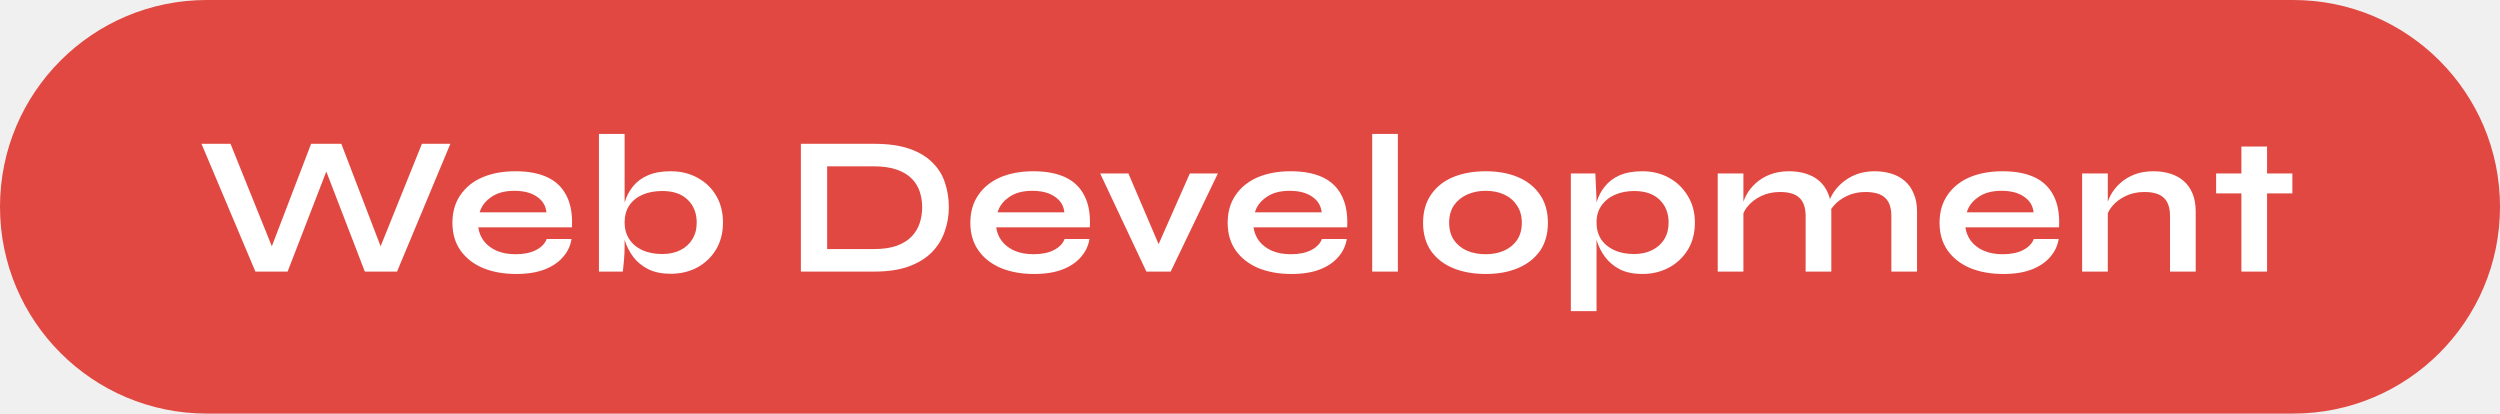
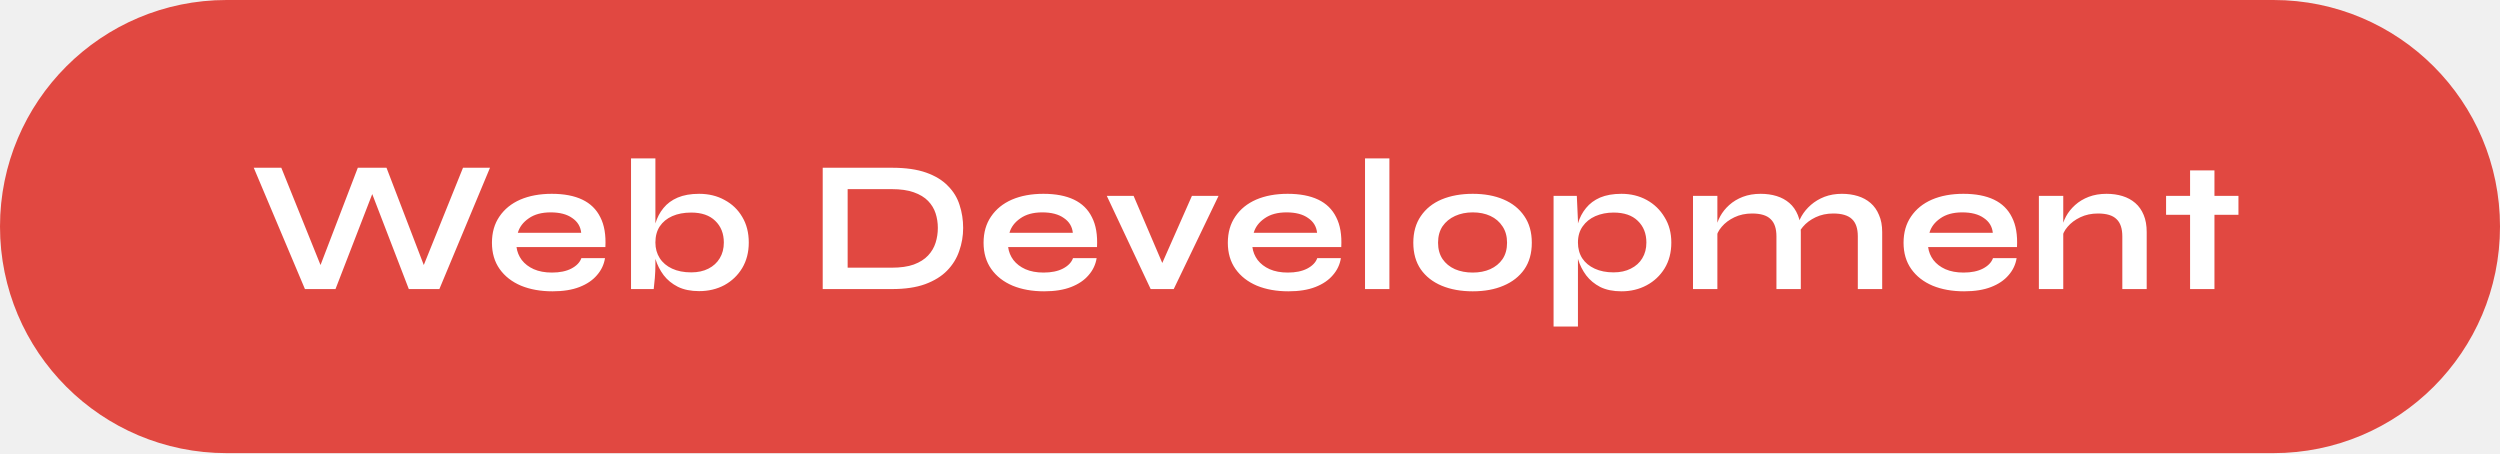
- <svg xmlns="http://www.w3.org/2000/svg" width="405" height="67" viewBox="0 0 405 67" fill="none">
-   <rect width="405" height="67" rx="33.5" fill="#E14841" />
-   <path d="M41.376 44L32.64 23.296H37.344L44.736 41.632L43.36 41.664L50.4 23.296H55.296L62.336 41.664L60.96 41.632L68.352 23.296H72.96L64.32 44H59.104L52.192 26.048H53.536L46.592 44H41.376ZM88.556 38.72H92.588C92.417 39.808 91.959 40.779 91.212 41.632C90.487 42.485 89.495 43.157 88.236 43.648C86.977 44.139 85.441 44.384 83.628 44.384C81.601 44.384 79.809 44.064 78.252 43.424C76.695 42.763 75.479 41.813 74.604 40.576C73.729 39.339 73.292 37.845 73.292 36.096C73.292 34.347 73.719 32.853 74.572 31.616C75.425 30.357 76.609 29.397 78.124 28.736C79.66 28.075 81.452 27.744 83.5 27.744C85.591 27.744 87.329 28.075 88.716 28.736C90.103 29.397 91.127 30.4 91.788 31.744C92.471 33.067 92.759 34.763 92.652 36.832H77.484C77.591 37.643 77.889 38.379 78.38 39.04C78.892 39.701 79.575 40.224 80.428 40.608C81.303 40.992 82.337 41.184 83.532 41.184C84.855 41.184 85.953 40.96 86.828 40.512C87.724 40.043 88.3 39.445 88.556 38.72ZM83.308 30.912C81.772 30.912 80.524 31.253 79.564 31.936C78.604 32.597 77.985 33.419 77.708 34.4H88.524C88.417 33.333 87.905 32.491 86.988 31.872C86.092 31.232 84.865 30.912 83.308 30.912ZM108.643 44.352C107.235 44.352 106.03 44.107 105.027 43.616C104.025 43.104 103.214 42.443 102.595 41.632C101.977 40.8 101.518 39.904 101.219 38.944C100.921 37.963 100.771 37.003 100.771 36.064C100.771 34.891 100.91 33.803 101.187 32.8C101.486 31.797 101.945 30.923 102.563 30.176C103.182 29.408 103.993 28.811 104.995 28.384C105.998 27.957 107.214 27.744 108.643 27.744C110.286 27.744 111.737 28.096 112.996 28.8C114.276 29.483 115.278 30.443 116.003 31.68C116.75 32.917 117.123 34.379 117.123 36.064C117.123 37.707 116.75 39.157 116.003 40.416C115.257 41.653 114.243 42.624 112.963 43.328C111.683 44.011 110.243 44.352 108.643 44.352ZM107.299 41.152C108.43 41.152 109.411 40.939 110.243 40.512C111.075 40.085 111.715 39.499 112.163 38.752C112.633 37.984 112.868 37.088 112.868 36.064C112.868 34.528 112.377 33.291 111.396 32.352C110.435 31.413 109.07 30.944 107.299 30.944C106.062 30.944 104.985 31.147 104.067 31.552C103.15 31.957 102.435 32.544 101.923 33.312C101.433 34.059 101.187 34.976 101.187 36.064C101.187 37.067 101.433 37.952 101.923 38.72C102.414 39.488 103.118 40.085 104.035 40.512C104.953 40.939 106.041 41.152 107.299 41.152ZM101.187 21.696V39.904C101.187 40.587 101.155 41.323 101.091 42.112C101.027 42.88 100.963 43.509 100.899 44H97.028V21.696H101.187ZM141.583 23.296C143.908 23.296 145.849 23.573 147.407 24.128C148.964 24.683 150.201 25.44 151.119 26.4C152.057 27.339 152.719 28.427 153.103 29.664C153.508 30.901 153.711 32.203 153.711 33.568C153.711 34.933 153.487 36.245 153.039 37.504C152.612 38.763 151.919 39.883 150.959 40.864C150.02 41.824 148.772 42.592 147.215 43.168C145.679 43.723 143.801 44 141.583 44H129.743V23.296H141.583ZM133.999 40.352H141.487C143.023 40.352 144.292 40.171 145.295 39.808C146.319 39.424 147.129 38.912 147.727 38.272C148.324 37.632 148.751 36.907 149.007 36.096C149.263 35.285 149.391 34.443 149.391 33.568C149.391 32.693 149.263 31.861 149.007 31.072C148.751 30.283 148.324 29.579 147.727 28.96C147.129 28.341 146.319 27.851 145.295 27.488C144.292 27.125 143.023 26.944 141.487 26.944H133.999V40.352ZM172.46 38.72H176.492C176.321 39.808 175.862 40.779 175.116 41.632C174.39 42.485 173.398 43.157 172.14 43.648C170.881 44.139 169.345 44.384 167.532 44.384C165.505 44.384 163.713 44.064 162.156 43.424C160.598 42.763 159.382 41.813 158.508 40.576C157.633 39.339 157.196 37.845 157.196 36.096C157.196 34.347 157.622 32.853 158.476 31.616C159.329 30.357 160.513 29.397 162.028 28.736C163.564 28.075 165.356 27.744 167.404 27.744C169.494 27.744 171.233 28.075 172.62 28.736C174.006 29.397 175.03 30.4 175.692 31.744C176.374 33.067 176.662 34.763 176.556 36.832H161.388C161.494 37.643 161.793 38.379 162.284 39.04C162.796 39.701 163.478 40.224 164.332 40.608C165.206 40.992 166.241 41.184 167.436 41.184C168.758 41.184 169.857 40.96 170.732 40.512C171.628 40.043 172.204 39.445 172.46 38.72ZM167.212 30.912C165.676 30.912 164.428 31.253 163.468 31.936C162.508 32.597 161.889 33.419 161.612 34.4H172.428C172.321 33.333 171.809 32.491 170.892 31.872C169.996 31.232 168.769 30.912 167.212 30.912ZM188.434 41.28H186.93L192.754 28.096H197.298L189.65 44H185.714L178.226 28.096H182.802L188.434 41.28ZM214.146 38.72H218.178C218.007 39.808 217.549 40.779 216.802 41.632C216.077 42.485 215.085 43.157 213.826 43.648C212.567 44.139 211.031 44.384 209.218 44.384C207.191 44.384 205.399 44.064 203.842 43.424C202.285 42.763 201.069 41.813 200.194 40.576C199.319 39.339 198.882 37.845 198.882 36.096C198.882 34.347 199.309 32.853 200.162 31.616C201.015 30.357 202.199 29.397 203.714 28.736C205.25 28.075 207.042 27.744 209.09 27.744C211.181 27.744 212.919 28.075 214.306 28.736C215.693 29.397 216.717 30.4 217.378 31.744C218.061 33.067 218.349 34.763 218.242 36.832H203.074C203.181 37.643 203.479 38.379 203.97 39.04C204.482 39.701 205.165 40.224 206.018 40.608C206.893 40.992 207.927 41.184 209.122 41.184C210.445 41.184 211.543 40.96 212.418 40.512C213.314 40.043 213.89 39.445 214.146 38.72ZM208.898 30.912C207.362 30.912 206.114 31.253 205.154 31.936C204.194 32.597 203.575 33.419 203.298 34.4H214.114C214.007 33.333 213.495 32.491 212.578 31.872C211.682 31.232 210.455 30.912 208.898 30.912ZM222.297 21.696H226.457V44H222.297V21.696ZM240.681 44.384C238.676 44.384 236.905 44.064 235.369 43.424C233.854 42.784 232.67 41.856 231.817 40.64C230.964 39.403 230.537 37.888 230.537 36.096C230.537 34.304 230.964 32.789 231.817 31.552C232.67 30.293 233.854 29.344 235.369 28.704C236.905 28.064 238.676 27.744 240.681 27.744C242.686 27.744 244.436 28.064 245.929 28.704C247.444 29.344 248.628 30.293 249.481 31.552C250.334 32.789 250.761 34.304 250.761 36.096C250.761 37.888 250.334 39.403 249.481 40.64C248.628 41.856 247.444 42.784 245.929 43.424C244.436 44.064 242.686 44.384 240.681 44.384ZM240.681 41.184C241.79 41.184 242.782 40.992 243.657 40.608C244.553 40.203 245.257 39.627 245.769 38.88C246.281 38.112 246.537 37.184 246.537 36.096C246.537 35.008 246.281 34.08 245.769 33.312C245.257 32.523 244.564 31.925 243.689 31.52C242.814 31.115 241.812 30.912 240.681 30.912C239.572 30.912 238.569 31.115 237.673 31.52C236.777 31.925 236.062 32.512 235.529 33.28C235.017 34.048 234.761 34.987 234.761 36.096C234.761 37.184 235.017 38.112 235.529 38.88C236.041 39.627 236.745 40.203 237.641 40.608C238.537 40.992 239.55 41.184 240.681 41.184ZM266.06 44.384C264.652 44.384 263.447 44.139 262.444 43.648C261.463 43.136 260.663 42.475 260.044 41.664C259.426 40.832 258.967 39.925 258.668 38.944C258.37 37.963 258.22 37.003 258.22 36.064C258.22 34.891 258.359 33.803 258.636 32.8C258.935 31.797 259.394 30.923 260.012 30.176C260.631 29.408 261.431 28.811 262.412 28.384C263.415 27.957 264.631 27.744 266.06 27.744C267.66 27.744 269.1 28.096 270.38 28.8C271.66 29.504 272.674 30.485 273.42 31.744C274.188 32.981 274.572 34.421 274.572 36.064C274.572 37.749 274.188 39.221 273.42 40.48C272.652 41.717 271.628 42.677 270.348 43.36C269.068 44.043 267.639 44.384 266.06 44.384ZM264.716 41.152C265.847 41.152 266.828 40.939 267.66 40.512C268.514 40.085 269.164 39.499 269.612 38.752C270.082 37.984 270.316 37.088 270.316 36.064C270.316 34.528 269.826 33.291 268.844 32.352C267.884 31.413 266.508 30.944 264.716 30.944C263.586 30.944 262.551 31.147 261.612 31.552C260.695 31.957 259.97 32.544 259.436 33.312C258.903 34.059 258.636 34.976 258.636 36.064C258.636 37.088 258.882 37.984 259.372 38.752C259.863 39.499 260.567 40.085 261.484 40.512C262.402 40.939 263.479 41.152 264.716 41.152ZM254.476 28.096H258.444L258.636 32.32V50.4H254.476V28.096ZM278.272 28.096H282.432V44H278.272V28.096ZM289.824 27.744C290.806 27.744 291.712 27.872 292.544 28.128C293.376 28.384 294.102 28.779 294.72 29.312C295.339 29.845 295.819 30.528 296.16 31.36C296.502 32.171 296.672 33.141 296.672 34.272V44H292.512V35.008C292.512 33.664 292.182 32.683 291.52 32.064C290.88 31.424 289.824 31.104 288.352 31.104C287.243 31.104 286.24 31.317 285.344 31.744C284.448 32.171 283.723 32.715 283.168 33.376C282.614 34.016 282.294 34.688 282.208 35.392L282.176 33.76C282.283 33.013 282.528 32.288 282.912 31.584C283.296 30.88 283.808 30.24 284.448 29.664C285.11 29.067 285.888 28.597 286.784 28.256C287.68 27.915 288.694 27.744 289.824 27.744ZM303.68 27.744C304.662 27.744 305.568 27.872 306.4 28.128C307.232 28.384 307.958 28.779 308.576 29.312C309.195 29.845 309.675 30.528 310.016 31.36C310.379 32.171 310.56 33.141 310.56 34.272V44H306.4V35.008C306.4 33.664 306.07 32.683 305.408 32.064C304.747 31.424 303.68 31.104 302.208 31.104C301.099 31.104 300.096 31.317 299.2 31.744C298.304 32.171 297.579 32.715 297.024 33.376C296.47 34.016 296.16 34.688 296.096 35.392L296.032 33.664C296.139 32.96 296.395 32.256 296.8 31.552C297.206 30.848 297.739 30.208 298.4 29.632C299.062 29.056 299.83 28.597 300.704 28.256C301.6 27.915 302.592 27.744 303.68 27.744ZM329.471 38.72H333.503C333.332 39.808 332.874 40.779 332.127 41.632C331.402 42.485 330.41 43.157 329.151 43.648C327.892 44.139 326.356 44.384 324.543 44.384C322.516 44.384 320.724 44.064 319.167 43.424C317.61 42.763 316.394 41.813 315.519 40.576C314.644 39.339 314.207 37.845 314.207 36.096C314.207 34.347 314.634 32.853 315.487 31.616C316.34 30.357 317.524 29.397 319.039 28.736C320.575 28.075 322.367 27.744 324.415 27.744C326.506 27.744 328.244 28.075 329.631 28.736C331.018 29.397 332.042 30.4 332.703 31.744C333.386 33.067 333.674 34.763 333.567 36.832H318.399C318.506 37.643 318.804 38.379 319.295 39.04C319.807 39.701 320.49 40.224 321.343 40.608C322.218 40.992 323.252 41.184 324.447 41.184C325.77 41.184 326.868 40.96 327.743 40.512C328.639 40.043 329.215 39.445 329.471 38.72ZM324.223 30.912C322.687 30.912 321.439 31.253 320.479 31.936C319.519 32.597 318.9 33.419 318.623 34.4H329.439C329.332 33.333 328.82 32.491 327.903 31.872C327.007 31.232 325.78 30.912 324.223 30.912ZM337.303 28.096H341.463V44H337.303V28.096ZM348.855 27.744C349.836 27.744 350.743 27.872 351.575 28.128C352.407 28.384 353.132 28.779 353.751 29.312C354.369 29.845 354.849 30.528 355.191 31.36C355.532 32.171 355.703 33.141 355.703 34.272V44H351.543V35.008C351.543 33.664 351.212 32.683 350.551 32.064C349.911 31.424 348.855 31.104 347.383 31.104C346.273 31.104 345.271 31.317 344.375 31.744C343.479 32.171 342.753 32.715 342.199 33.376C341.644 34.016 341.324 34.688 341.239 35.392L341.207 33.76C341.313 33.013 341.559 32.288 341.943 31.584C342.327 30.88 342.839 30.24 343.479 29.664C344.14 29.067 344.919 28.597 345.815 28.256C346.711 27.915 347.724 27.744 348.855 27.744ZM359.01 28.096H371.362V31.328H359.01V28.096ZM363.106 23.744H367.266V44H363.106V23.744Z" fill="white" />
+ <svg xmlns="http://www.w3.org/2000/svg" width="320" height="58" viewBox="0 0 320 58" fill="none">
+   <rect width="320" height="58" rx="29" fill="#E14841" />
+   <path d="M39.032 37L32.48 21.472H36.008L41.552 35.224L40.52 35.248L45.8 21.472H49.472L54.752 35.248L53.72 35.224L59.264 21.472H62.72L56.24 37H52.328L47.144 23.536H48.152L42.944 37H39.032ZM74.417 33.04H77.441C77.313 33.856 76.969 34.584 76.409 35.224C75.865 35.864 75.121 36.368 74.177 36.736C73.233 37.104 72.081 37.288 70.721 37.288C69.201 37.288 67.857 37.048 66.689 36.568C65.521 36.072 64.609 35.36 63.953 34.432C63.297 33.504 62.969 32.384 62.969 31.072C62.969 29.76 63.289 28.64 63.929 27.712C64.569 26.768 65.457 26.048 66.593 25.552C67.745 25.056 69.089 24.808 70.625 24.808C72.193 24.808 73.497 25.056 74.537 25.552C75.577 26.048 76.345 26.8 76.841 27.808C77.353 28.8 77.569 30.072 77.489 31.624H66.113C66.193 32.232 66.417 32.784 66.785 33.28C67.169 33.776 67.681 34.168 68.321 34.456C68.977 34.744 69.753 34.888 70.649 34.888C71.641 34.888 72.465 34.72 73.121 34.384C73.793 34.032 74.225 33.584 74.417 33.04ZM70.481 27.184C69.329 27.184 68.393 27.44 67.673 27.952C66.953 28.448 66.489 29.064 66.281 29.8H74.393C74.313 29 73.929 28.368 73.241 27.904C72.569 27.424 71.649 27.184 70.481 27.184ZM89.483 37.264C88.427 37.264 87.523 37.08 86.771 36.712C86.019 36.328 85.411 35.832 84.947 35.224C84.483 34.6 84.139 33.928 83.915 33.208C83.691 32.472 83.579 31.752 83.579 31.048C83.579 30.168 83.683 29.352 83.891 28.6C84.115 27.848 84.459 27.192 84.923 26.632C85.387 26.056 85.995 25.608 86.747 25.288C87.499 24.968 88.411 24.808 89.483 24.808C90.715 24.808 91.803 25.072 92.747 25.6C93.707 26.112 94.459 26.832 95.003 27.76C95.563 28.688 95.843 29.784 95.843 31.048C95.843 32.28 95.563 33.368 95.003 34.312C94.443 35.24 93.683 35.968 92.723 36.496C91.763 37.008 90.683 37.264 89.483 37.264ZM88.475 34.864C89.323 34.864 90.059 34.704 90.683 34.384C91.307 34.064 91.787 33.624 92.123 33.064C92.475 32.488 92.651 31.816 92.651 31.048C92.651 29.896 92.283 28.968 91.547 28.264C90.827 27.56 89.803 27.208 88.475 27.208C87.547 27.208 86.739 27.36 86.051 27.664C85.363 27.968 84.827 28.408 84.443 28.984C84.075 29.544 83.891 30.232 83.891 31.048C83.891 31.8 84.075 32.464 84.443 33.04C84.811 33.616 85.339 34.064 86.027 34.384C86.715 34.704 87.531 34.864 88.475 34.864ZM83.891 20.272V33.928C83.891 34.44 83.867 34.992 83.819 35.584C83.771 36.16 83.723 36.632 83.675 37H80.771V20.272H83.891ZM114.187 21.472C115.931 21.472 117.387 21.68 118.555 22.096C119.723 22.512 120.651 23.08 121.339 23.8C122.043 24.504 122.539 25.32 122.827 26.248C123.131 27.176 123.283 28.152 123.283 29.176C123.283 30.2 123.115 31.184 122.779 32.128C122.459 33.072 121.939 33.912 121.219 34.648C120.515 35.368 119.579 35.944 118.411 36.376C117.259 36.792 115.851 37 114.187 37H105.307V21.472H114.187ZM108.499 34.264H114.115C115.267 34.264 116.219 34.128 116.971 33.856C117.739 33.568 118.347 33.184 118.795 32.704C119.243 32.224 119.563 31.68 119.755 31.072C119.947 30.464 120.043 29.832 120.043 29.176C120.043 28.52 119.947 27.896 119.755 27.304C119.563 26.712 119.243 26.184 118.795 25.72C118.347 25.256 117.739 24.888 116.971 24.616C116.219 24.344 115.267 24.208 114.115 24.208H108.499V34.264ZM137.345 33.04H140.369C140.241 33.856 139.897 34.584 139.337 35.224C138.793 35.864 138.049 36.368 137.105 36.736C136.161 37.104 135.009 37.288 133.649 37.288C132.129 37.288 130.785 37.048 129.617 36.568C128.449 36.072 127.537 35.36 126.881 34.432C126.225 33.504 125.897 32.384 125.897 31.072C125.897 29.76 126.217 28.64 126.857 27.712C127.497 26.768 128.385 26.048 129.521 25.552C130.673 25.056 132.017 24.808 133.553 24.808C135.121 24.808 136.425 25.056 137.465 25.552C138.505 26.048 139.273 26.8 139.769 27.808C140.281 28.8 140.497 30.072 140.417 31.624H129.041C129.121 32.232 129.345 32.784 129.713 33.28C130.097 33.776 130.609 34.168 131.249 34.456C131.905 34.744 132.681 34.888 133.577 34.888C134.569 34.888 135.393 34.72 136.049 34.384C136.721 34.032 137.153 33.584 137.345 33.04ZM133.409 27.184C132.257 27.184 131.321 27.44 130.601 27.952C129.881 28.448 129.417 29.064 129.209 29.8H137.321C137.241 29 136.857 28.368 136.169 27.904C135.497 27.424 134.577 27.184 133.409 27.184ZM149.326 34.96H148.198L152.566 25.072H155.974L150.238 37H147.286L141.67 25.072H145.102L149.326 34.96ZM168.61 33.04H171.634C171.506 33.856 171.162 34.584 170.602 35.224C170.058 35.864 169.314 36.368 168.37 36.736C167.426 37.104 166.274 37.288 164.914 37.288C163.394 37.288 162.05 37.048 160.882 36.568C159.714 36.072 158.802 35.36 158.146 34.432C157.49 33.504 157.162 32.384 157.162 31.072C157.162 29.76 157.482 28.64 158.122 27.712C158.762 26.768 159.65 26.048 160.786 25.552C161.938 25.056 163.282 24.808 164.818 24.808C166.386 24.808 167.69 25.056 168.73 25.552C169.77 26.048 170.538 26.8 171.034 27.808C171.546 28.8 171.762 30.072 171.682 31.624H160.306C160.386 32.232 160.61 32.784 160.978 33.28C161.362 33.776 161.874 34.168 162.514 34.456C163.17 34.744 163.946 34.888 164.842 34.888C165.834 34.888 166.658 34.72 167.314 34.384C167.986 34.032 168.418 33.584 168.61 33.04ZM164.674 27.184C163.522 27.184 162.586 27.44 161.866 27.952C161.146 28.448 160.682 29.064 160.474 29.8H168.586C168.506 29 168.122 28.368 167.434 27.904C166.762 27.424 165.842 27.184 164.674 27.184ZM174.723 20.272H177.843V37H174.723V20.272ZM188.511 37.288C187.007 37.288 185.679 37.048 184.527 36.568C183.391 36.088 182.503 35.392 181.863 34.48C181.223 33.552 180.903 32.416 180.903 31.072C180.903 29.728 181.223 28.592 181.863 27.664C182.503 26.72 183.391 26.008 184.527 25.528C185.679 25.048 187.007 24.808 188.511 24.808C190.015 24.808 191.327 25.048 192.447 25.528C193.583 26.008 194.471 26.72 195.111 27.664C195.751 28.592 196.071 29.728 196.071 31.072C196.071 32.416 195.751 33.552 195.111 34.48C194.471 35.392 193.583 36.088 192.447 36.568C191.327 37.048 190.015 37.288 188.511 37.288ZM188.511 34.888C189.343 34.888 190.087 34.744 190.743 34.456C191.415 34.152 191.943 33.72 192.327 33.16C192.711 32.584 192.903 31.888 192.903 31.072C192.903 30.256 192.711 29.56 192.327 28.984C191.943 28.392 191.423 27.944 190.767 27.64C190.111 27.336 189.359 27.184 188.511 27.184C187.679 27.184 186.927 27.336 186.255 27.64C185.583 27.944 185.047 28.384 184.647 28.96C184.263 29.536 184.071 30.24 184.071 31.072C184.071 31.888 184.263 32.584 184.647 33.16C185.031 33.72 185.559 34.152 186.231 34.456C186.903 34.744 187.663 34.888 188.511 34.888ZM207.545 37.288C206.489 37.288 205.585 37.104 204.833 36.736C204.097 36.352 203.497 35.856 203.033 35.248C202.569 34.624 202.225 33.944 202.001 33.208C201.777 32.472 201.665 31.752 201.665 31.048C201.665 30.168 201.769 29.352 201.977 28.6C202.201 27.848 202.545 27.192 203.009 26.632C203.473 26.056 204.073 25.608 204.809 25.288C205.561 24.968 206.473 24.808 207.545 24.808C208.745 24.808 209.825 25.072 210.785 25.6C211.745 26.128 212.505 26.864 213.065 27.808C213.641 28.736 213.929 29.816 213.929 31.048C213.929 32.312 213.641 33.416 213.065 34.36C212.489 35.288 211.721 36.008 210.761 36.52C209.801 37.032 208.729 37.288 207.545 37.288ZM206.537 34.864C207.385 34.864 208.121 34.704 208.745 34.384C209.385 34.064 209.873 33.624 210.209 33.064C210.561 32.488 210.737 31.816 210.737 31.048C210.737 29.896 210.369 28.968 209.633 28.264C208.913 27.56 207.881 27.208 206.537 27.208C205.689 27.208 204.913 27.36 204.209 27.664C203.521 27.968 202.977 28.408 202.577 28.984C202.177 29.544 201.977 30.232 201.977 31.048C201.977 31.816 202.161 32.488 202.529 33.064C202.897 33.624 203.425 34.064 204.113 34.384C204.801 34.704 205.609 34.864 206.537 34.864ZM198.857 25.072H201.833L201.977 28.24V41.8H198.857V25.072ZM216.704 25.072H219.824V37H216.704V25.072ZM225.368 24.808C226.104 24.808 226.784 24.904 227.408 25.096C228.032 25.288 228.576 25.584 229.04 25.984C229.504 26.384 229.864 26.896 230.12 27.52C230.376 28.128 230.504 28.856 230.504 29.704V37H227.384V30.256C227.384 29.248 227.136 28.512 226.64 28.048C226.16 27.568 225.368 27.328 224.264 27.328C223.432 27.328 222.68 27.488 222.008 27.808C221.336 28.128 220.792 28.536 220.376 29.032C219.96 29.512 219.72 30.016 219.656 30.544L219.632 29.32C219.712 28.76 219.896 28.216 220.184 27.688C220.472 27.16 220.856 26.68 221.336 26.248C221.832 25.8 222.416 25.448 223.088 25.192C223.76 24.936 224.52 24.808 225.368 24.808ZM235.76 24.808C236.496 24.808 237.176 24.904 237.8 25.096C238.424 25.288 238.968 25.584 239.432 25.984C239.896 26.384 240.256 26.896 240.512 27.52C240.784 28.128 240.92 28.856 240.92 29.704V37H237.8V30.256C237.8 29.248 237.552 28.512 237.056 28.048C236.56 27.568 235.76 27.328 234.656 27.328C233.824 27.328 233.072 27.488 232.4 27.808C231.728 28.128 231.184 28.536 230.768 29.032C230.352 29.512 230.12 30.016 230.072 30.544L230.024 29.248C230.104 28.72 230.296 28.192 230.6 27.664C230.904 27.136 231.304 26.656 231.8 26.224C232.296 25.792 232.872 25.448 233.528 25.192C234.2 24.936 234.944 24.808 235.76 24.808ZM255.103 33.04H258.127C257.999 33.856 257.655 34.584 257.095 35.224C256.551 35.864 255.807 36.368 254.863 36.736C253.919 37.104 252.767 37.288 251.407 37.288C249.887 37.288 248.543 37.048 247.375 36.568C246.207 36.072 245.295 35.36 244.639 34.432C243.983 33.504 243.655 32.384 243.655 31.072C243.655 29.76 243.975 28.64 244.615 27.712C245.255 26.768 246.143 26.048 247.279 25.552C248.431 25.056 249.775 24.808 251.311 24.808C252.879 24.808 254.183 25.056 255.223 25.552C256.263 26.048 257.031 26.8 257.527 27.808C258.039 28.8 258.255 30.072 258.175 31.624H246.799C246.879 32.232 247.103 32.784 247.471 33.28C247.855 33.776 248.367 34.168 249.007 34.456C249.663 34.744 250.439 34.888 251.335 34.888C252.327 34.888 253.151 34.72 253.807 34.384C254.479 34.032 254.911 33.584 255.103 33.04ZM251.167 27.184C250.015 27.184 249.079 27.44 248.359 27.952C247.639 28.448 247.175 29.064 246.967 29.8H255.079C254.999 29 254.615 28.368 253.927 27.904C253.255 27.424 252.335 27.184 251.167 27.184ZM260.977 25.072H264.097V37H260.977V25.072ZM269.641 24.808C270.377 24.808 271.057 24.904 271.681 25.096C272.305 25.288 272.849 25.584 273.313 25.984C273.777 26.384 274.137 26.896 274.393 27.52C274.649 28.128 274.777 28.856 274.777 29.704V37H271.657V30.256C271.657 29.248 271.409 28.512 270.913 28.048C270.433 27.568 269.641 27.328 268.537 27.328C267.705 27.328 266.953 27.488 266.281 27.808C265.609 28.128 265.065 28.536 264.649 29.032C264.233 29.512 263.993 30.016 263.929 30.544L263.905 29.32C263.985 28.76 264.169 28.216 264.457 27.688C264.745 27.16 265.129 26.68 265.609 26.248C266.105 25.8 266.689 25.448 267.361 25.192C268.033 24.936 268.793 24.808 269.641 24.808ZM277.258 25.072H286.522V27.496H277.258V25.072ZM280.33 21.808H283.45V37H280.33V21.808Z" fill="white" />
</svg>
